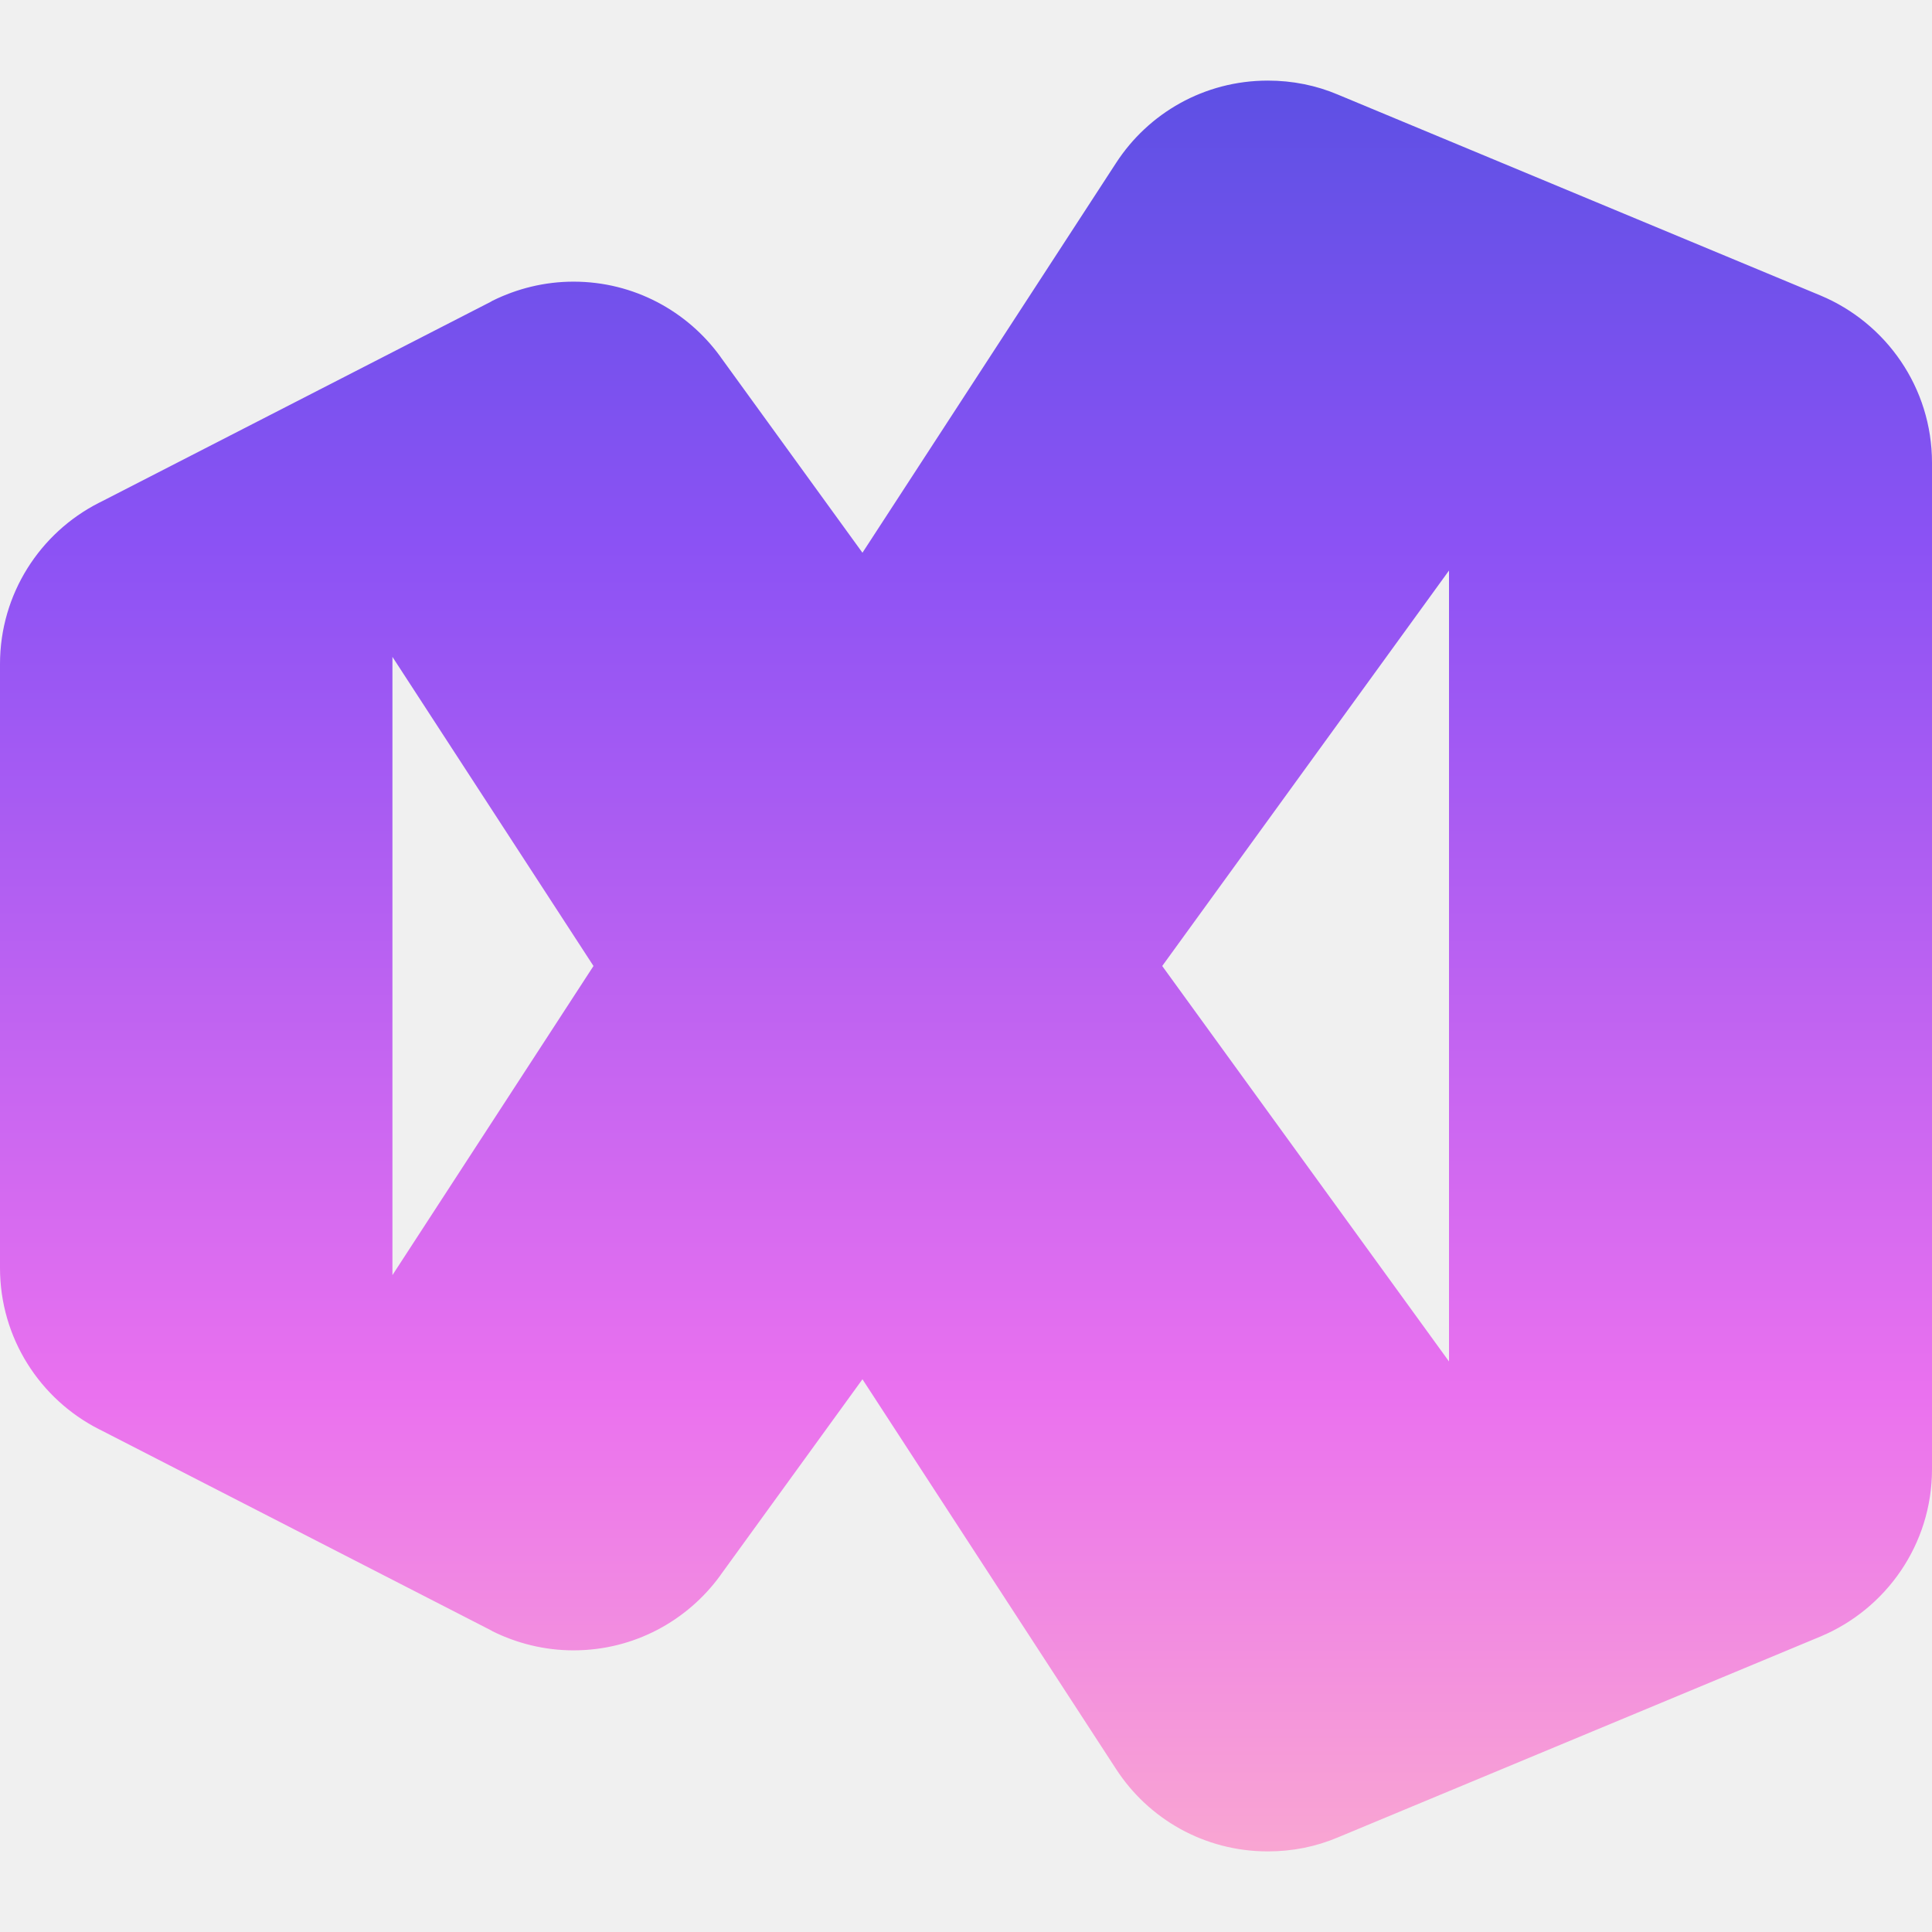
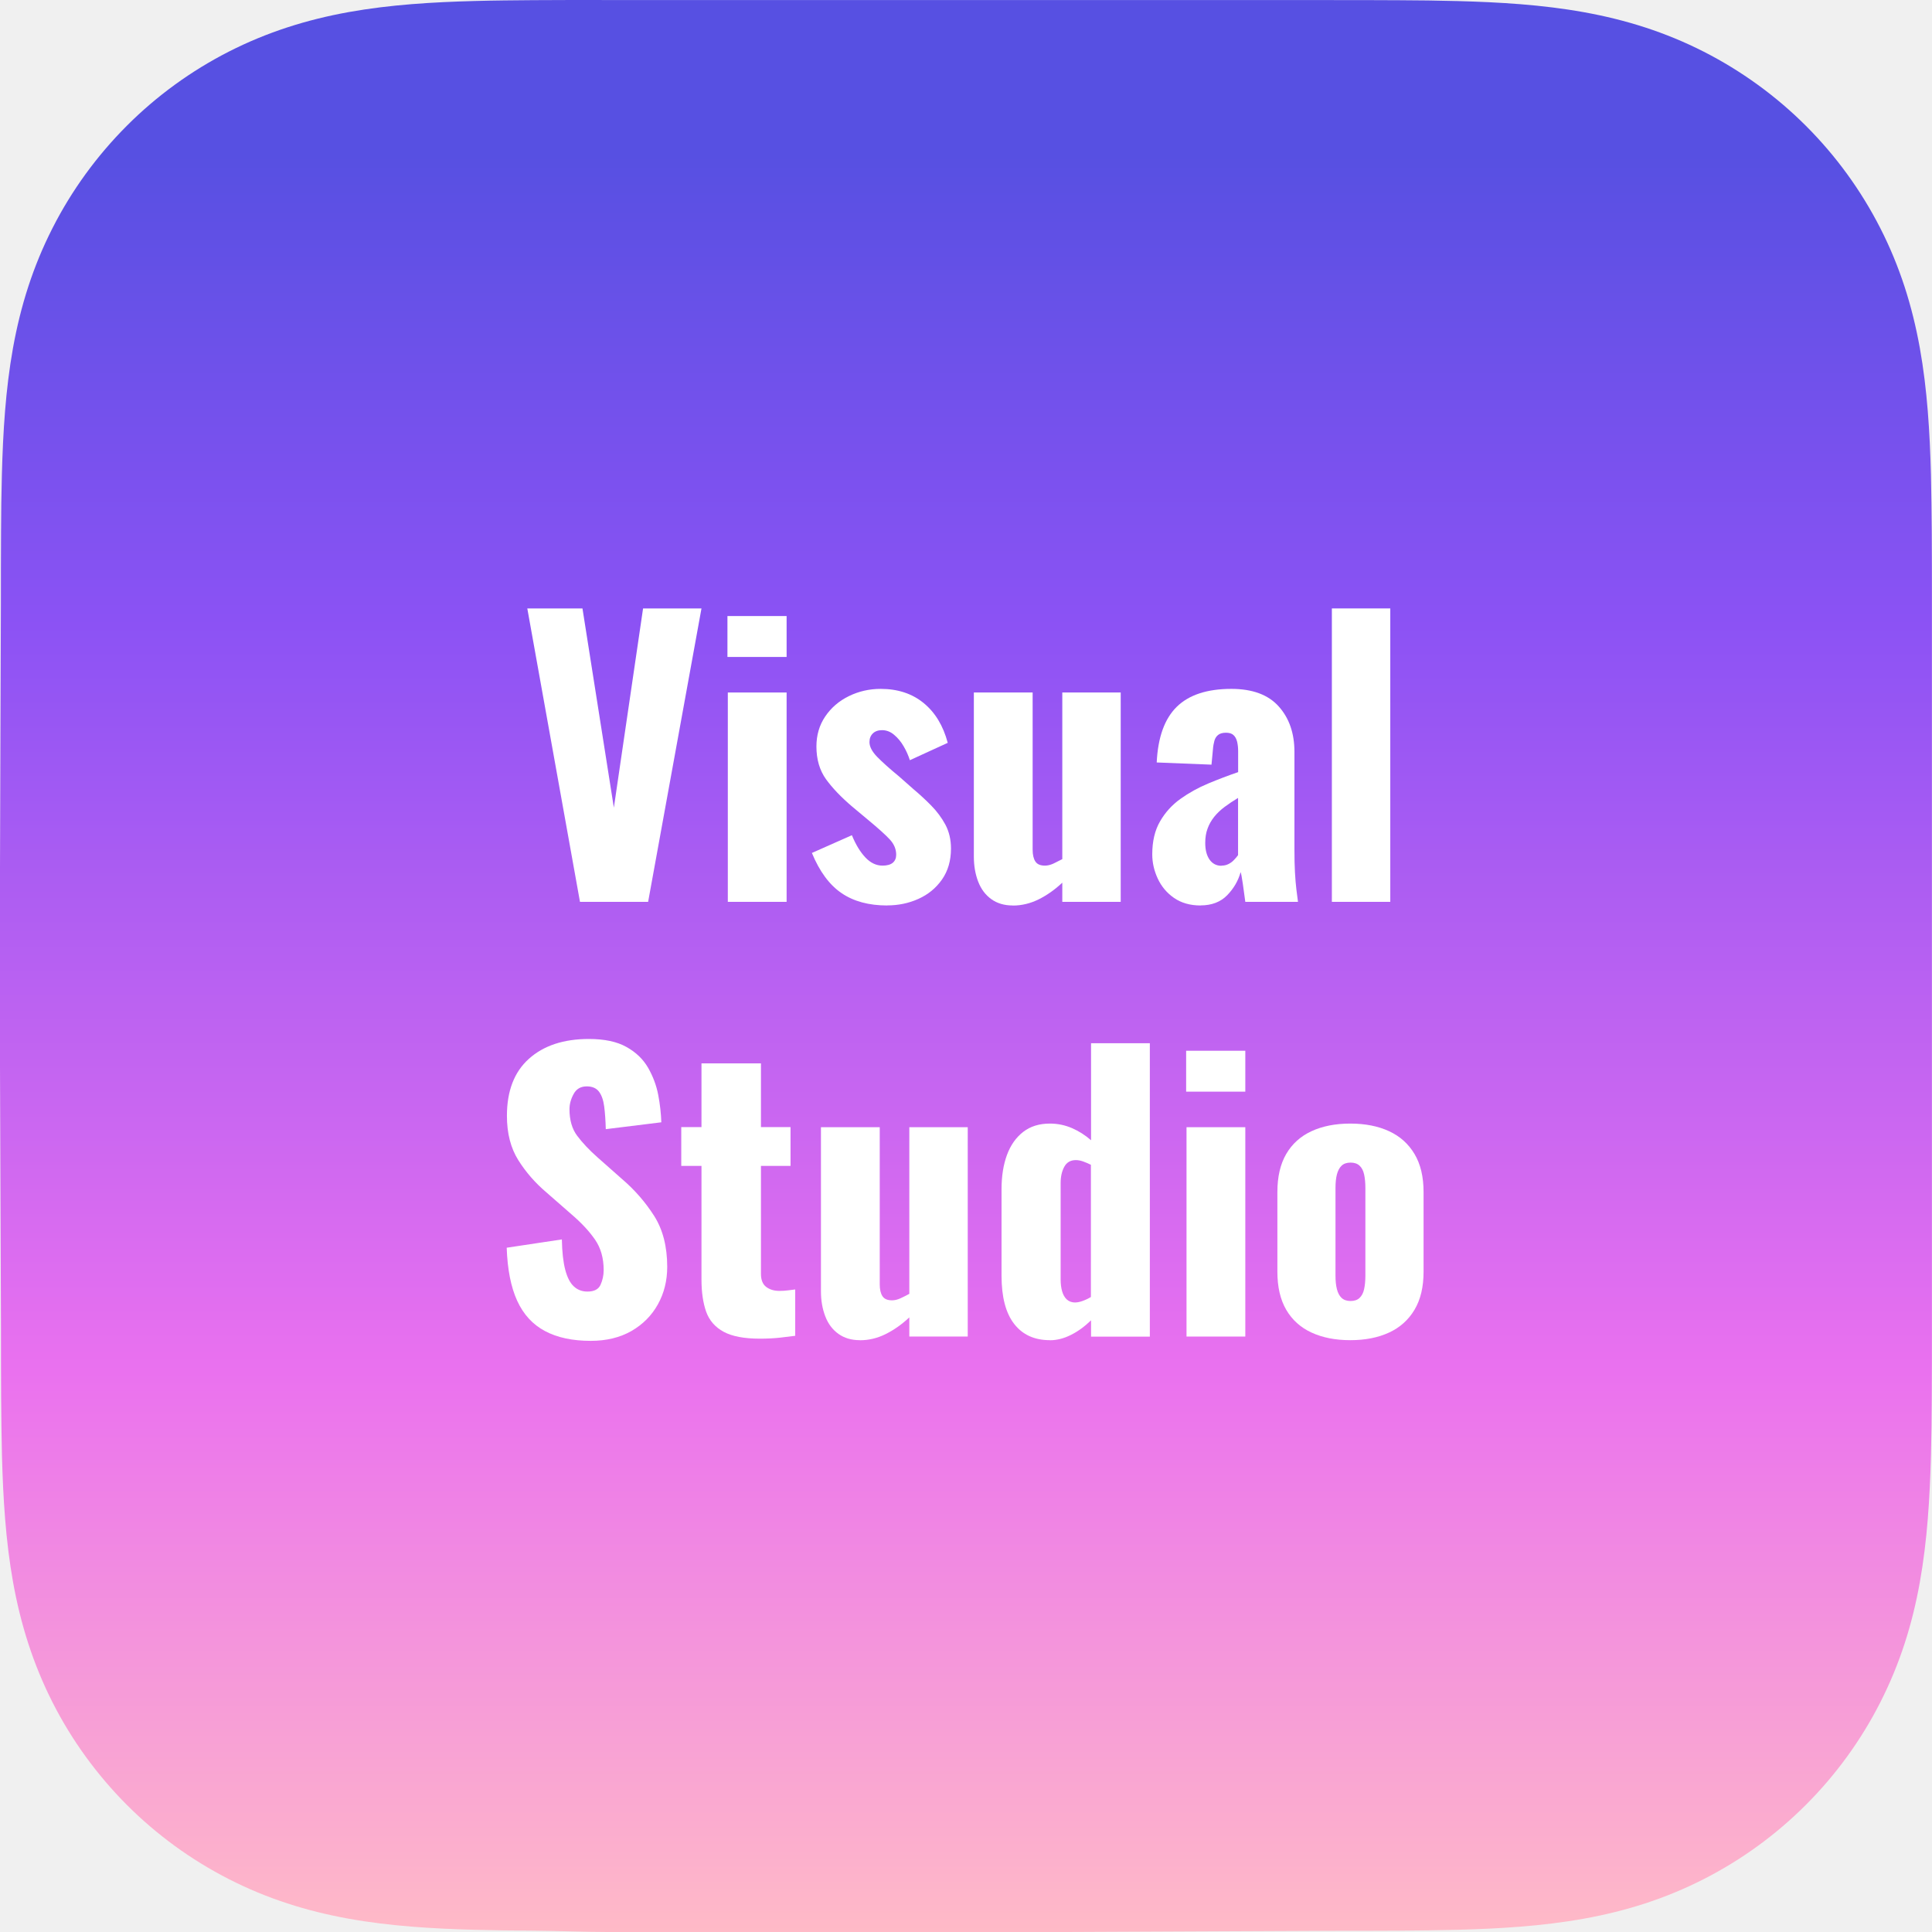
<svg xmlns="http://www.w3.org/2000/svg" id="Layer_1" width="256" height="256" version="1.1" viewBox="0 0 256 256">
  <defs>
-     <linearGradient id="linear-gradient" x1="128" y1="268.83" x2="128" y2="-20.95" gradientUnits="userSpaceOnUse">
+     <linearGradient id="linear-gradient" x1="0" y1="128" x2="256" y2="128" gradientTransform="translate(0 256) rotate(-90)" gradientUnits="userSpaceOnUse">
      <stop offset="0" stop-color="#ffbac7" />
      <stop offset=".29" stop-color="#ea71ef" />
      <stop offset=".68" stop-color="#8b52f4" />
      <stop offset=".92" stop-color="#5750e2" />
    </linearGradient>
  </defs>
-   <path d="M241.24,39.16h0s0,0,0,0l-64-26.64c-2.84-1.2-5.96-1.84-9.24-1.84-8.44,0-15.84,4.32-20.12,10.92l-33.6,51.64h0s-18.76-25.88-18.76-25.88l-.08-.12c-4.36-6-11.44-9.92-19.44-9.92-3.84,0-7.48.92-10.72,2.52-.08.04-.16.08-.2.12h0s0,0,0,0l-51.52,26.44-.48.24c-7.76,3.96-13.08,12.04-13.08,21.36v80c0,9.32,5.32,17.4,13.08,21.36l.48.24,51.52,26.44s.12.08.2.12c3.24,1.6,6.88,2.52,10.72,2.52,8,0,15.08-3.92,19.44-9.92l.08-.12,18.76-25.88,33.6,51.64c4.28,6.6,11.68,10.92,20.12,10.92,3.28,0,6.4-.64,9.24-1.84l64-26.64c8.68-3.64,14.76-12.2,14.76-22.16V61.32c0-9.96-6.08-18.52-14.76-22.16ZM52,168.96v-81.92l26.64,40.96-26.64,40.96ZM154,128l38-52.4v104.8l-38-52.4Z" fill="url(#linear-gradient)" />
+   <path d="M79.73,0C76.69,0,73.65,0,70.61.02c-2.56.02-5.12.04-7.68.11-5.58.15-11.2.48-16.72,1.47-5.59,1.01-10.8,2.65-15.89,5.24-5,2.55-9.57,5.87-13.53,9.84-3.96,3.97-7.29,8.54-9.83,13.54-2.59,5.09-4.23,10.3-5.24,15.9-.99,5.52-1.32,11.14-1.47,16.72-.07,2.56-.1,5.12-.11,7.68-.02,3.04-.02,6.08-.02,9.12l-.12,35.31v26.41l.13,34.68c0,3.05,0,6.09.02,9.14.02,2.57.05,5.13.11,7.7.15,5.59.48,11.23,1.47,16.76,1.01,5.61,2.65,10.83,5.23,15.93,2.54,5.01,5.87,9.59,9.83,13.57,3.96,3.97,8.53,7.3,13.53,9.85,5.09,2.6,10.3,4.24,15.89,5.25,5.51.99,11.14,1.32,16.71,1.47,2.56.07,5.12.1,7.68.11,3.05.02,6.83.18,9.87.18h60.89l34.93-.16c3.04,0,6.09,0,9.13-.02,2.56-.02,5.13-.05,7.69-.11,5.58-.15,11.22-.48,16.74-1.47,5.6-1.01,10.82-2.65,15.91-5.25,5-2.55,9.58-5.88,13.55-9.86,3.97-3.97,7.3-8.56,9.84-13.56,2.59-5.1,4.24-10.32,5.24-15.93.99-5.53,1.32-11.16,1.47-16.75.07-2.57.1-5.13.11-7.7.02-3.05.02-6.09.02-9.14v-96.4c0-3.04,0-6.08-.02-9.12-.02-2.56-.05-5.12-.11-7.68-.15-5.58-.48-11.21-1.47-16.73-1.01-5.6-2.65-10.81-5.24-15.89-2.55-5-5.87-9.57-9.84-13.54-3.97-3.97-8.55-7.29-13.55-9.84-5.09-2.59-10.31-4.23-15.92-5.24-5.52-.99-11.15-1.32-16.73-1.47-2.56-.07-5.13-.1-7.69-.11-3.04-.02-6.09-.02-9.13-.02h-96.56s0-.01,0-.01Z" fill="url(#linear-gradient)" fill-rule="evenodd" />
+   <g>
+     <rect x="22.29" y="23.33" width="211.05" height="211.05" fill="none" />
+     <path d="M76.85,119.5l-6.98-38.88h7.31l4.16,26.4,3.87-26.4h7.74l-7.07,38.88h-9.03Z" fill="#fff" />
+     <path d="M96.39,87.05v-5.42h7.84v5.42h-7.84ZM96.44,119.5v-27.74h7.79v27.74h-7.79Z" fill="#fff" />
+     <path d="M117.56,119.98c-2.42,0-4.44-.54-6.04-1.63-1.61-1.09-2.92-2.86-3.94-5.33l5.3-2.35c.51,1.25,1.11,2.23,1.79,2.95.68.72,1.44,1.08,2.27,1.08.6,0,1.06-.13,1.36-.38.3-.26.45-.61.45-1.06,0-.74-.28-1.41-.84-2.02-.56-.61-1.55-1.5-2.99-2.69l-2.01-1.68c-1.47-1.25-2.62-2.46-3.46-3.62-.84-1.17-1.27-2.62-1.27-4.34,0-1.5.39-2.83,1.17-3.98.78-1.15,1.82-2.05,3.13-2.69,1.31-.64,2.71-.96,4.21-.96,2.26,0,4.16.62,5.69,1.87,1.53,1.25,2.6,3.01,3.2,5.28l-5.02,2.3c-.19-.61-.46-1.22-.81-1.82-.35-.61-.77-1.12-1.27-1.54-.49-.42-1.03-.62-1.6-.62-.51,0-.92.14-1.22.43-.3.29-.45.67-.45,1.15,0,.61.34,1.26,1.03,1.97.69.7,1.63,1.55,2.84,2.54l1.96,1.73c.8.67,1.58,1.39,2.34,2.16s1.39,1.62,1.89,2.54c.49.93.74,1.98.74,3.17,0,1.6-.4,2.97-1.19,4.1-.8,1.14-1.84,1.99-3.13,2.57-1.29.58-2.67.86-4.13.86Z" fill="#fff" />
+     <path d="M134.19,119.98c-1.12,0-2.06-.28-2.84-.84-.78-.56-1.36-1.34-1.74-2.33-.38-.99-.57-2.1-.57-3.31v-21.74h7.79v20.83c0,.67.12,1.19.36,1.56.24.37.66.55,1.27.55.35,0,.72-.09,1.1-.26.38-.18.78-.38,1.2-.6v-22.08h7.74v27.74h-7.74v-2.54c-.99.93-2.03,1.66-3.13,2.21-1.1.54-2.24.82-3.42.82Z" fill="#fff" />
+     <path d="M159.09,119.98c-1.4,0-2.58-.34-3.54-1.01-.96-.67-1.67-1.53-2.15-2.57-.48-1.04-.72-2.1-.72-3.19,0-1.73.34-3.18,1.03-4.37.68-1.18,1.58-2.18,2.7-2.98,1.12-.8,2.34-1.48,3.68-2.04,1.34-.56,2.66-1.06,3.97-1.51v-2.78c0-.48-.05-.9-.14-1.27-.1-.37-.25-.66-.48-.86-.22-.21-.56-.31-1-.31s-.79.1-1.03.29-.41.46-.5.79-.16.71-.19,1.13l-.19,2.02-7.26-.29c.16-3.33,1.04-5.78,2.65-7.37,1.61-1.58,4.02-2.38,7.24-2.38,2.8,0,4.9.78,6.28,2.33,1.39,1.55,2.08,3.56,2.08,6.02v12.96c0,1.15.02,2.16.07,3.02.05.86.11,1.62.19,2.26.08.64.15,1.18.21,1.63h-6.98c-.1-.74-.21-1.54-.33-2.4-.13-.86-.22-1.38-.29-1.54-.32,1.15-.92,2.18-1.79,3.07s-2.05,1.34-3.51,1.34ZM161.86,114.7c.32,0,.61-.06.88-.19.27-.13.52-.3.74-.53.22-.22.41-.45.57-.67v-7.58c-.64.38-1.23.78-1.77,1.18-.54.4-1,.84-1.39,1.32-.38.48-.68,1-.88,1.56-.21.56-.31,1.19-.31,1.9,0,.93.19,1.66.57,2.21.38.54.91.82,1.58.82Z" fill="#fff" />
+     <path d="M176.48,119.5v-38.88h7.74v38.88h-7.74Z" fill="#fff" />
+     <path d="M78.28,177.67c-2.42,0-4.44-.43-6.07-1.3-1.62-.86-2.85-2.2-3.68-4.01-.83-1.81-1.29-4.15-1.39-7.03l7.31-1.1c.03,1.66.18,3.01.45,4.03.27,1.02.65,1.76,1.15,2.21.49.45,1.09.67,1.79.67.89,0,1.47-.3,1.74-.91.27-.61.41-1.25.41-1.92,0-1.6-.38-2.95-1.15-4.06-.76-1.1-1.8-2.22-3.11-3.34l-3.35-2.93c-1.47-1.25-2.7-2.66-3.7-4.25s-1.51-3.54-1.51-5.88c0-3.29.97-5.82,2.92-7.56,1.94-1.74,4.59-2.62,7.93-2.62,2.07,0,3.73.35,4.99,1.06,1.26.7,2.21,1.62,2.87,2.76.65,1.14,1.1,2.34,1.34,3.6.24,1.26.37,2.47.41,3.62l-7.36.91c-.03-1.15-.1-2.15-.21-3-.11-.85-.34-1.5-.69-1.97-.35-.46-.89-.7-1.62-.7-.8,0-1.38.34-1.74,1.01-.37.67-.55,1.34-.55,2.02,0,1.44.34,2.62,1.03,3.53.68.91,1.58,1.87,2.7,2.86l3.2,2.83c1.69,1.44,3.11,3.07,4.28,4.9,1.16,1.82,1.74,4.08,1.74,6.77,0,1.82-.41,3.48-1.24,4.97-.83,1.49-2,2.66-3.51,3.53-1.51.86-3.31,1.3-5.38,1.3Z" fill="#fff" />
+     <path d="M100.69,177.38c-2.07,0-3.67-.3-4.8-.91-1.13-.61-1.9-1.5-2.32-2.66-.41-1.17-.62-2.58-.62-4.25v-15.07h-2.68v-5.14h2.68v-8.45h7.88v8.45h3.92v5.14h-3.92v14.3c0,.8.23,1.38.69,1.73.46.35,1.04.53,1.74.53.41,0,.8-.02,1.15-.07s.67-.09.96-.12v6.14c-.41.06-1.07.14-1.96.24-.89.1-1.8.14-2.72.14Z" fill="#fff" />
+     <path d="M113.93,177.58c-1.12,0-2.06-.28-2.84-.84-.78-.56-1.36-1.33-1.74-2.33-.38-.99-.57-2.09-.57-3.31v-21.74h7.79v20.83c0,.67.12,1.19.36,1.56.24.37.66.55,1.27.55.35,0,.72-.09,1.1-.26.38-.17.78-.38,1.19-.6v-22.08h7.74v27.74h-7.74v-2.54c-.99.93-2.03,1.66-3.13,2.21s-2.24.82-3.42.82Z" fill="#fff" />
+     <path d="M139.11,177.58c-2.04,0-3.62-.72-4.73-2.16-1.12-1.44-1.67-3.57-1.67-6.38v-11.47c0-1.73.24-3.24.72-4.54.48-1.3,1.2-2.31,2.15-3.05.96-.74,2.13-1.1,3.54-1.1,1.02,0,1.99.2,2.92.6.92.4,1.77.94,2.53,1.61v-12.86h7.79v38.88h-7.79v-2.16c-.86.83-1.75,1.48-2.68,1.94-.92.46-1.85.7-2.77.7ZM142.5,172.58c.25,0,.57-.06.93-.19.37-.13.74-.3,1.12-.53v-17.52c-.32-.16-.65-.3-1-.43s-.69-.19-1-.19c-.7,0-1.21.3-1.53.89-.32.59-.48,1.3-.48,2.14v12.77c0,.58.06,1.1.19,1.56.13.46.33.83.62,1.1.29.27.67.41,1.15.41Z" fill="#fff" />
+     <path d="M157.17,144.65v-5.42h7.84v5.42h-7.84ZM157.22,177.1v-27.74h7.79v27.74h-7.79Z" fill="#fff" />
+     <path d="M178.92,177.58c-1.98,0-3.69-.34-5.14-1.01-1.45-.67-2.57-1.68-3.35-3.02-.78-1.34-1.17-3.02-1.17-5.04v-10.56c0-2.02.39-3.7,1.17-5.04.78-1.34,1.9-2.35,3.35-3.02,1.45-.67,3.16-1.01,5.14-1.01s3.69.34,5.14,1.01c1.45.67,2.57,1.68,3.37,3.02.8,1.34,1.2,3.02,1.2,5.04v10.56c0,2.02-.4,3.7-1.2,5.04-.8,1.34-1.92,2.35-3.37,3.02-1.45.67-3.16,1.01-5.14,1.01ZM178.96,172.39c.51,0,.91-.14,1.19-.41.29-.27.49-.66.6-1.15.11-.5.17-1.1.17-1.8v-11.62c0-.7-.06-1.3-.17-1.8-.11-.5-.31-.88-.6-1.15-.29-.27-.68-.41-1.19-.41s-.91.14-1.19.41c-.29.27-.49.66-.62,1.15-.13.5-.19,1.1-.19,1.8v11.62c0,.71.06,1.3.19,1.8.13.5.33.88.62,1.15.29.27.68.41,1.19.41Z" fill="#fff" />
+   </g>
</svg>
